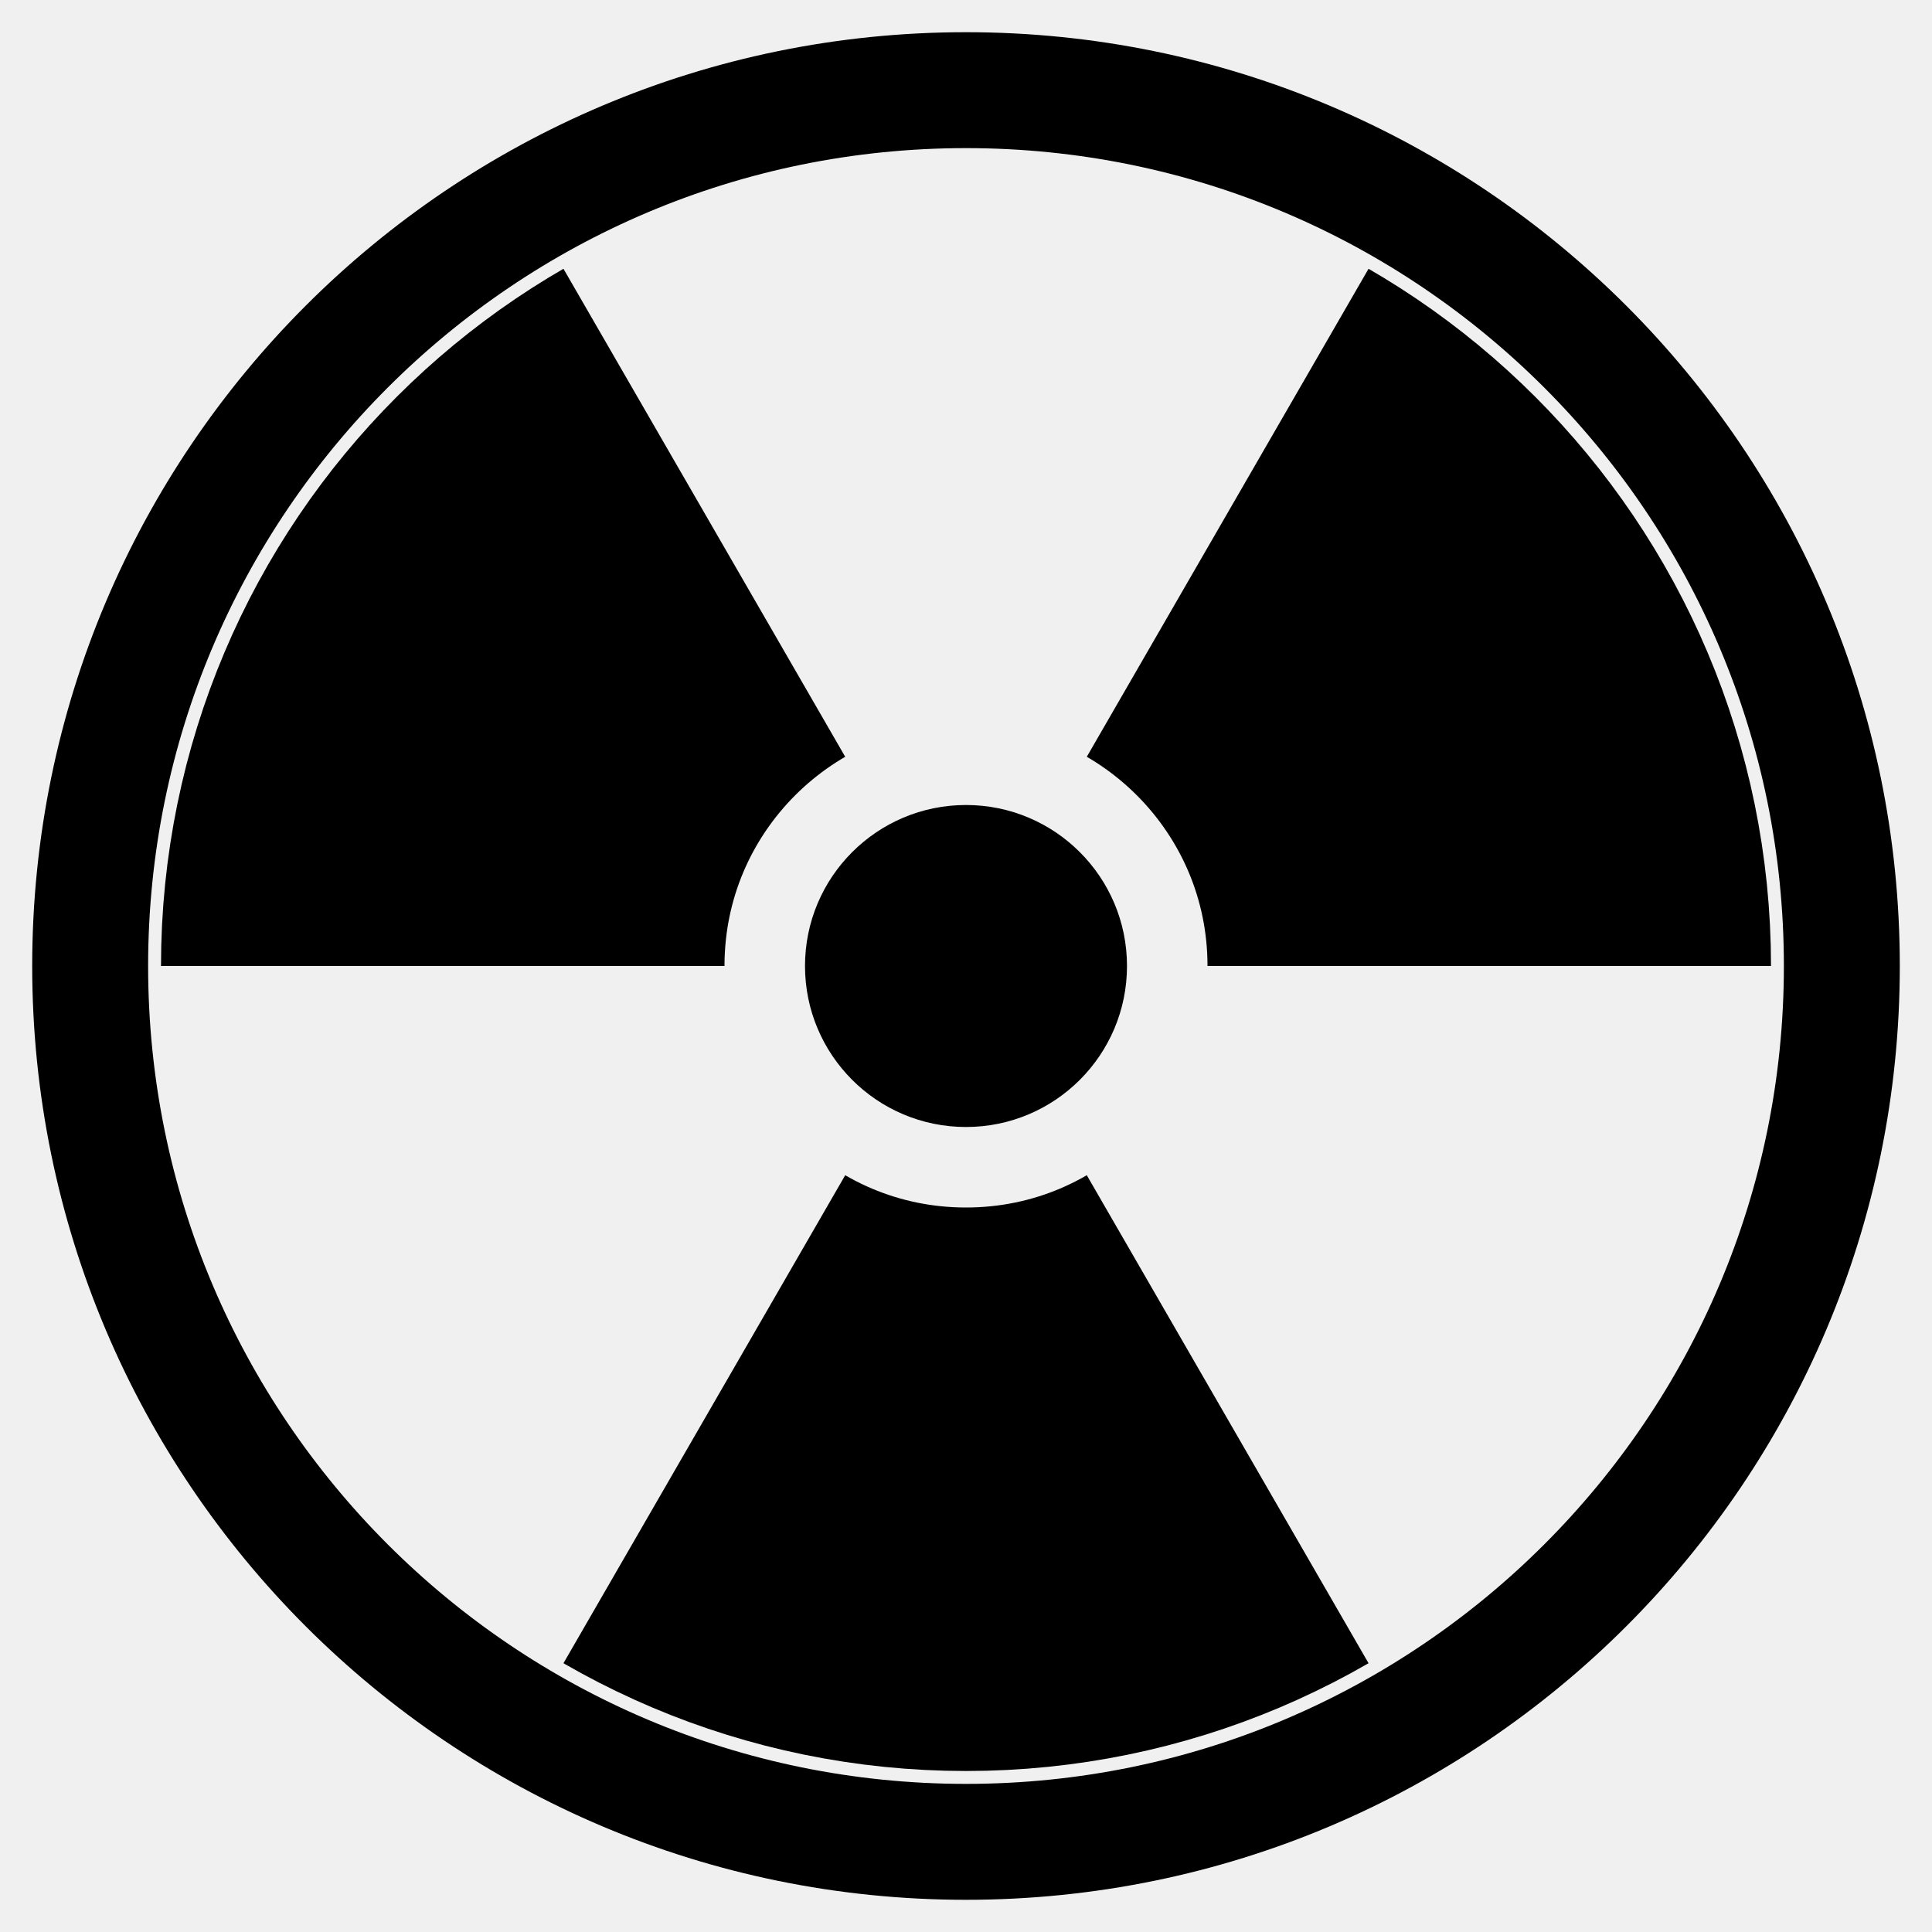
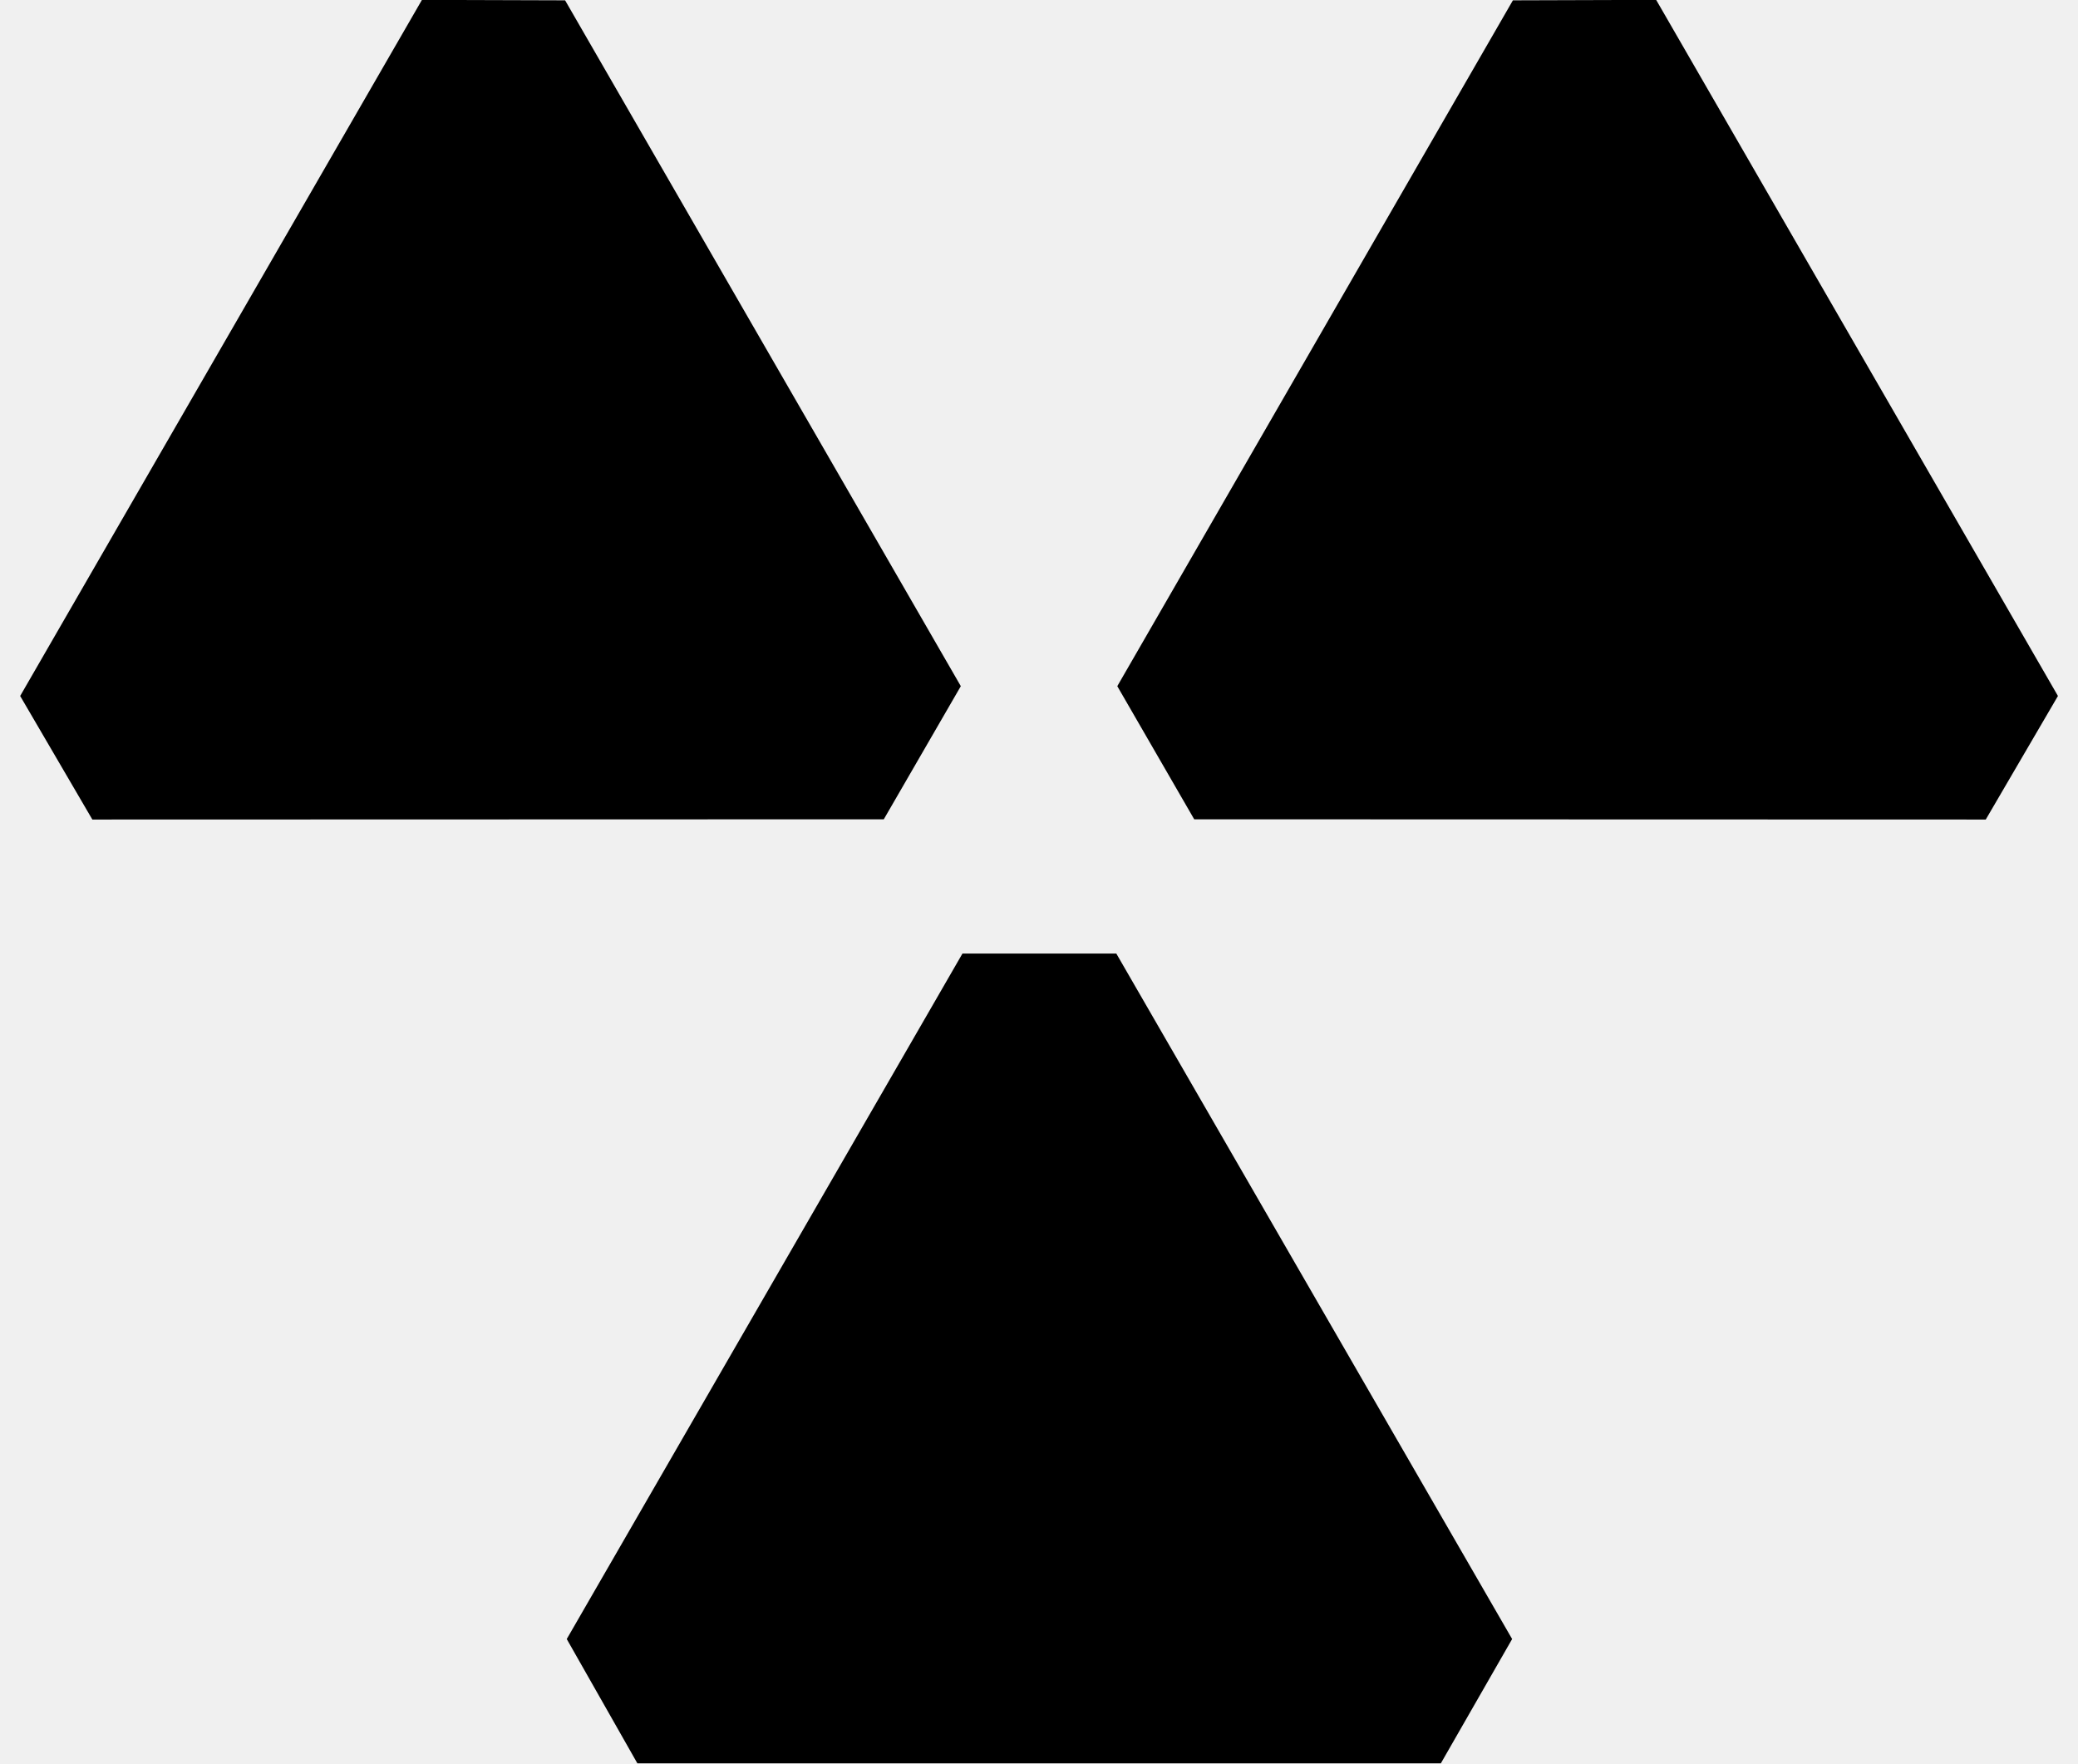
- <svg xmlns="http://www.w3.org/2000/svg" xmlns:xlink="http://www.w3.org/1999/xlink" version="1.1" viewBox="-3 -3 6 6">
-   <defs>
-     <mask id="c" maskUnits="userSpaceOnUse" x="-3" y="-3" width="6" height="6">
-       <circle r="1.625" fill="none" stroke="#fff" stroke-width="1.75" />
-     </mask>
-   </defs>
-   <circle r="2.72" fill="none" stroke="#000" stroke-width="0.36" />
-   <circle r=".5" fill="#000" />
-   <g fill="#000" mask="url(#c)">
-     <g id="a">
-       <path id="b" transform="rotate(30)" d="m0 0v2.88h3" />
-       <use transform="scale(-1,1)" xlink:href="#b" />
-     </g>
-     <use transform="rotate(120)" xlink:href="#a" />
-     <use transform="rotate(240)" xlink:href="#a" />
-   </g>
+ <svg xmlns="http://www.w3.org/2000/svg" version="1.1" viewBox="0 0 18.857 16">
+   <path d="M5.143 14.872L8.734 8.652H10.13L13.722 14.872L13.075 16H5.784L5.143 14.872Z" fill="#000" />
+   <path d="M0.838 7.436L8.02 7.434L8.719 6.226L5.128 0.003L3.829 -0.001L0.183 6.315L0.838 7.436Z" fill="#000" />
+   <path d="M18.02 7.436L10.837 7.434L10.139 6.226L13.729 0.003L15.029 -0.001L18.675 6.315L18.02 7.436Z" fill="#000" />
</svg>
